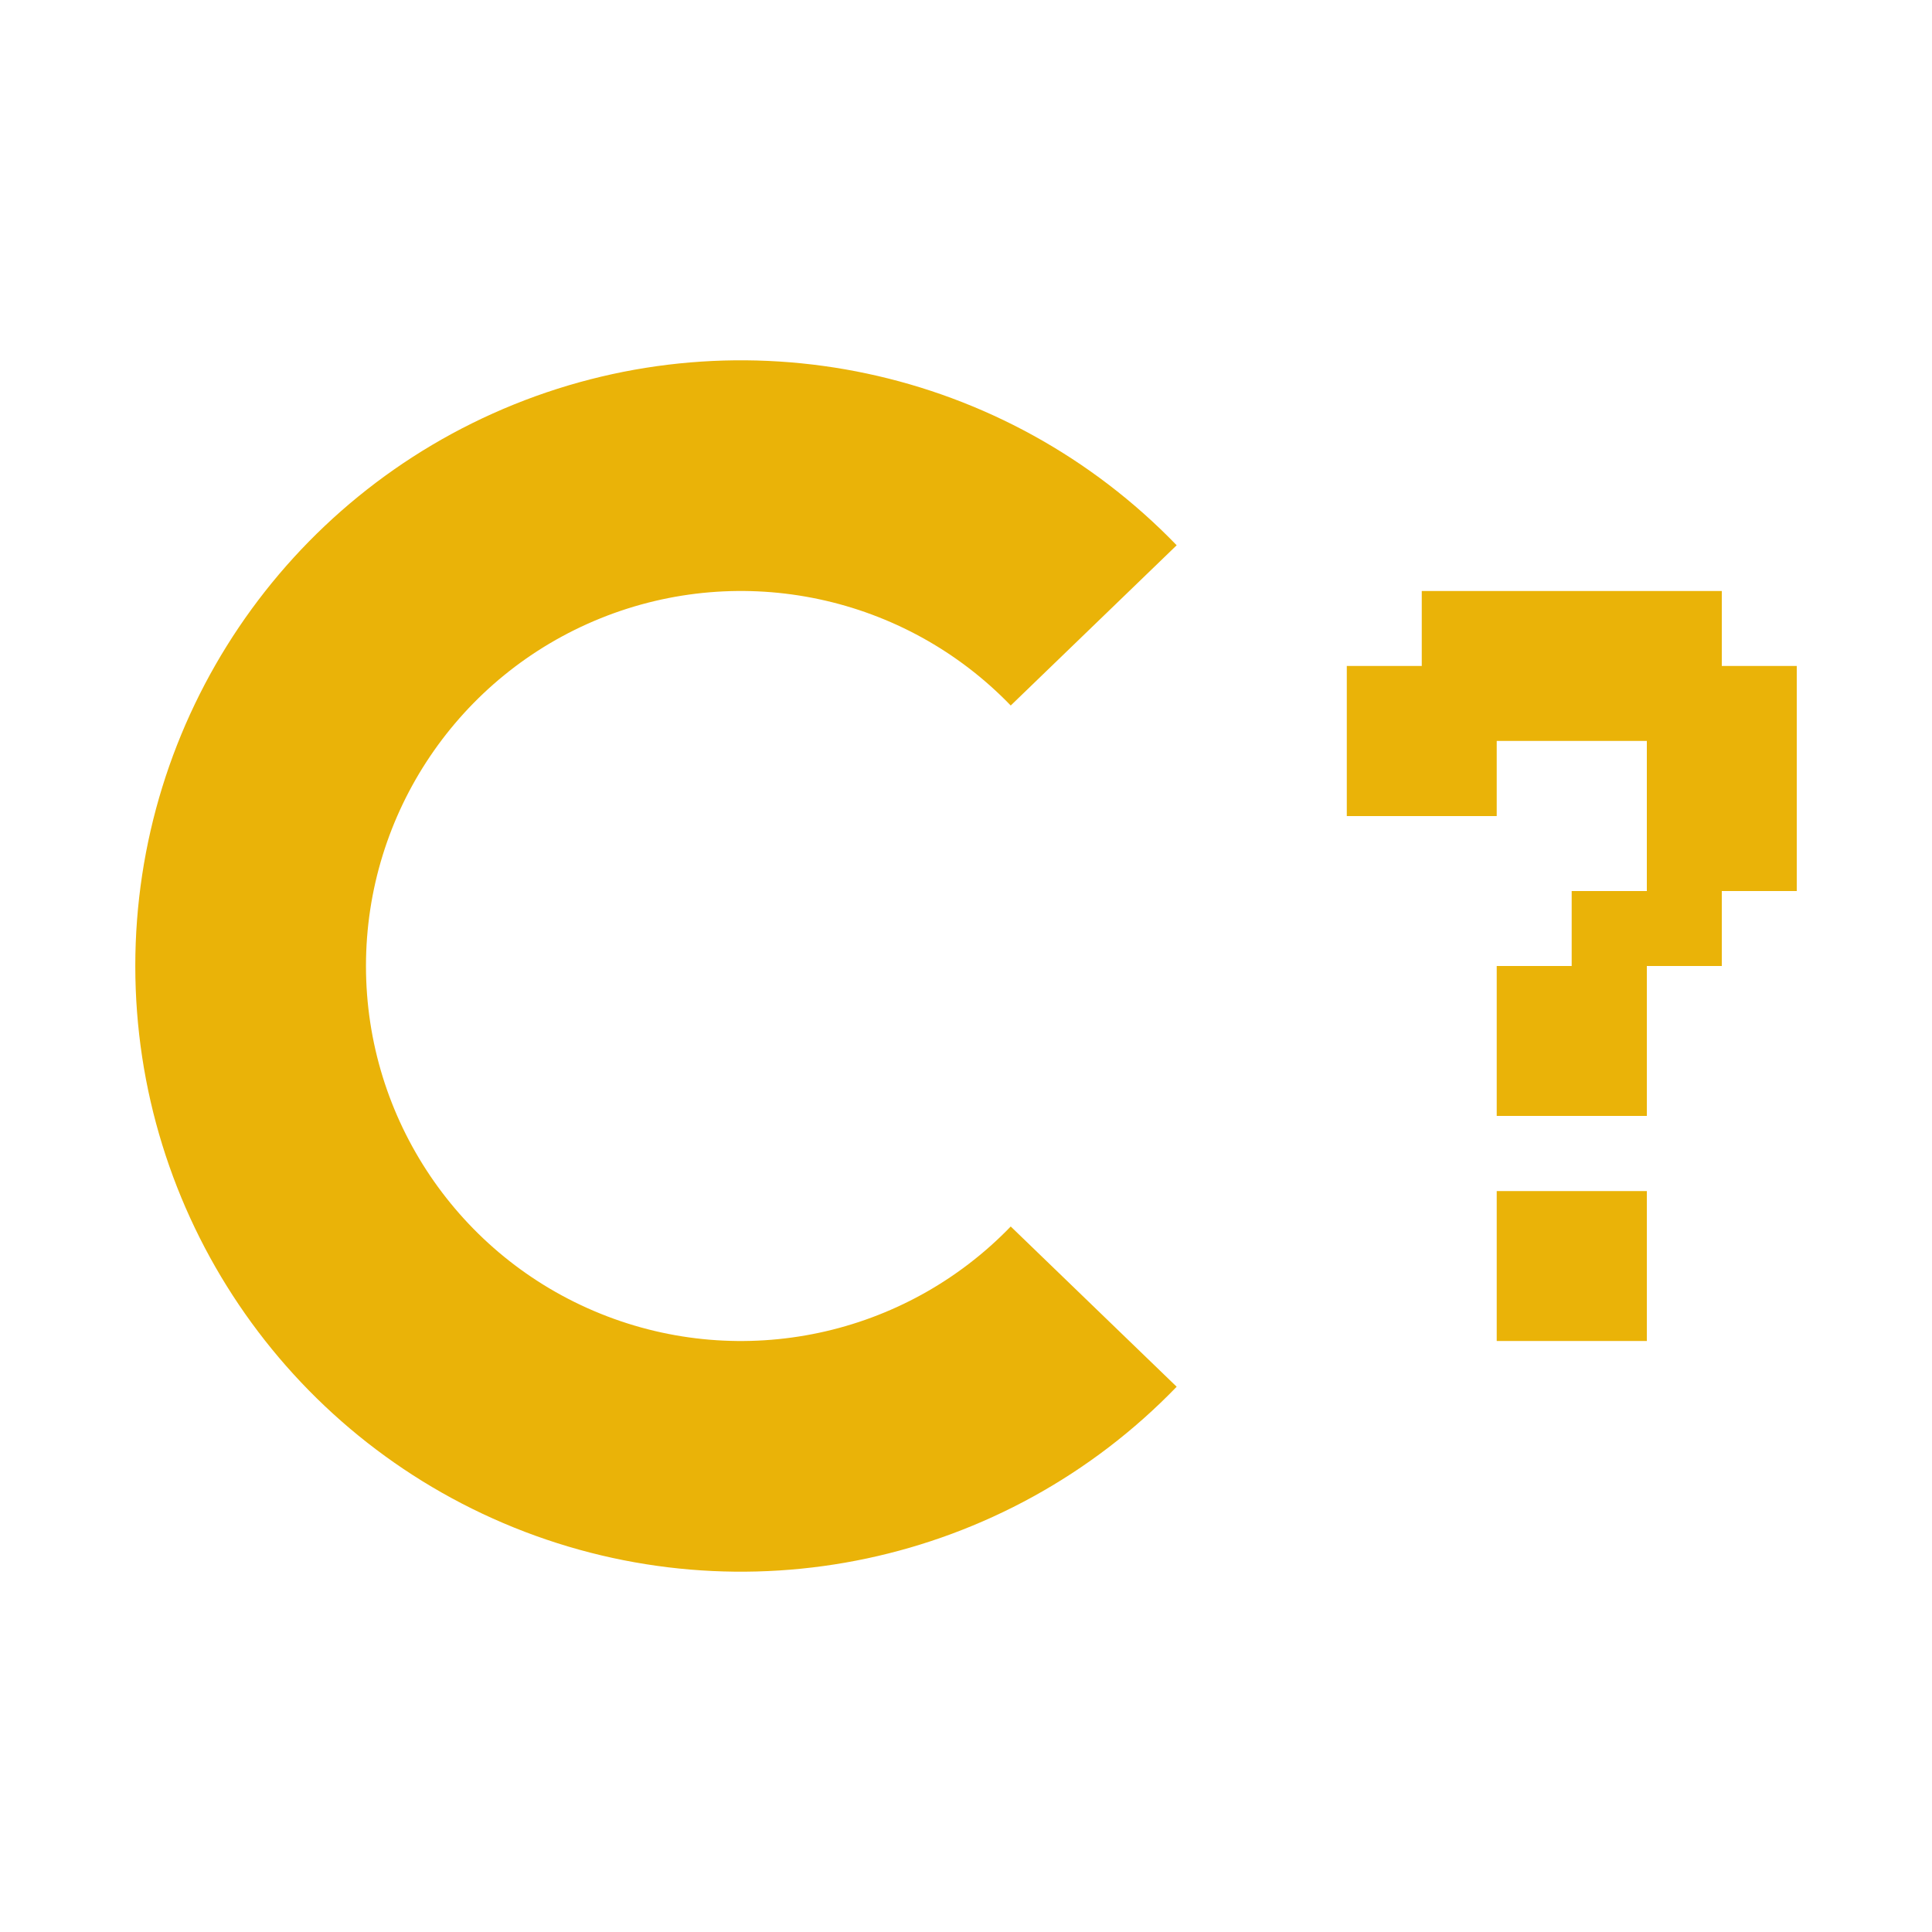
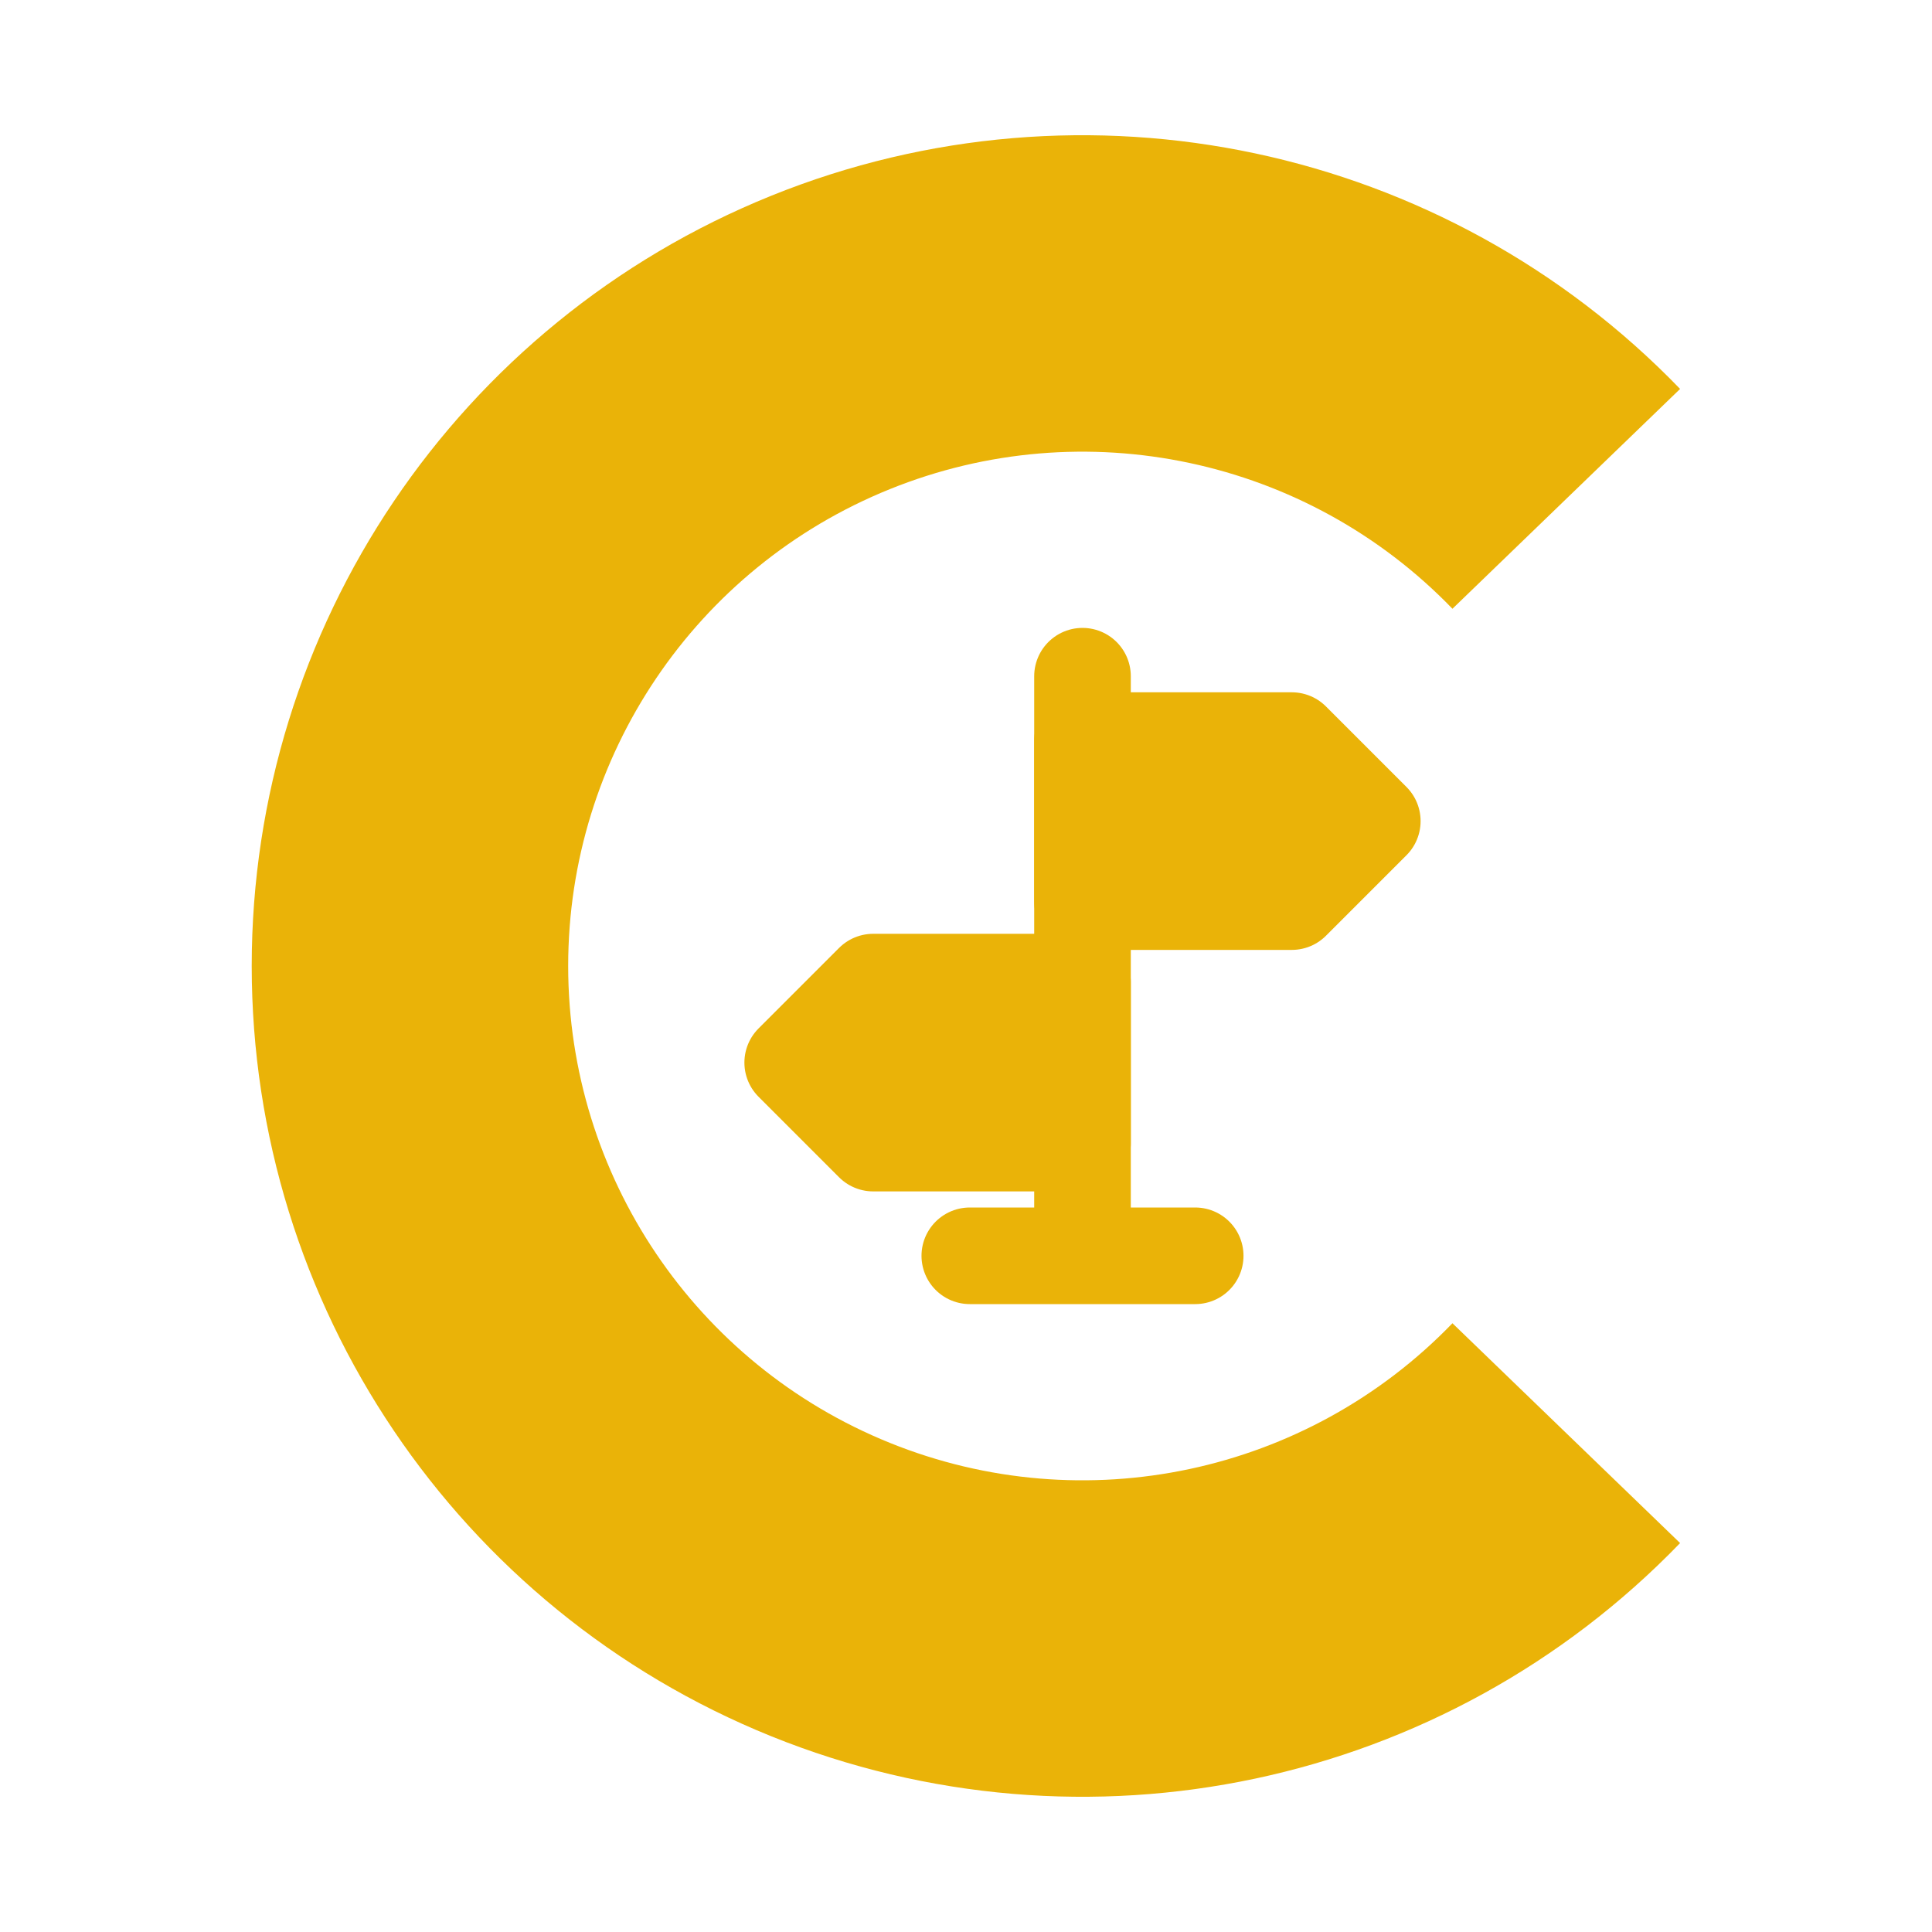
<svg xmlns="http://www.w3.org/2000/svg" viewBox="0 0 100 100" width="512" height="512" role="img" aria-label="Carino Distro">
-   <path d="M 56.61 32.37 A 25.38 25.38 0 1 0 56.61 67.63" fill="none" stroke="#eab308" stroke-width="11.94" stroke-linecap="butt" />
-   <path d="M 73.59 30.59 H 77.47 V 34.47 H 73.59 Z M 77.47 30.59 H 81.35 V 34.47 H 77.47 Z M 81.35 30.59 H 85.24 V 34.47 H 81.35 Z M 85.24 30.59 H 89.12 V 34.47 H 85.24 Z M 69.71 34.47 H 73.59 V 38.35 H 69.71 Z M 73.59 34.47 H 77.47 V 38.35 H 73.59 Z M 77.47 34.47 H 81.35 V 38.35 H 77.47 Z M 81.35 34.47 H 85.24 V 38.35 H 81.35 Z M 85.24 34.47 H 89.12 V 38.35 H 85.24 Z M 89.12 34.47 H 93.00 V 38.35 H 89.12 Z M 69.71 38.35 H 73.59 V 42.24 H 69.71 Z M 73.59 38.35 H 77.47 V 42.24 H 73.59 Z M 85.24 38.35 H 89.12 V 42.24 H 85.24 Z M 89.12 38.35 H 93.00 V 42.24 H 89.12 Z M 85.24 42.24 H 89.12 V 46.12 H 85.24 Z M 89.12 42.24 H 93.00 V 46.12 H 89.12 Z M 81.35 46.12 H 85.24 V 50.00 H 81.35 Z M 85.24 46.12 H 89.12 V 50.00 H 85.24 Z M 77.47 50.00 H 81.35 V 53.88 H 77.47 Z M 81.35 50.00 H 85.24 V 53.88 H 81.35 Z M 77.47 53.88 H 81.35 V 57.76 H 77.47 Z M 81.35 53.88 H 85.24 V 57.76 H 81.35 Z M 77.47 61.65 H 81.35 V 65.53 H 77.47 Z M 81.35 61.65 H 85.24 V 65.53 H 81.35 Z M 77.47 65.53 H 81.35 V 69.41 H 77.47 Z M 81.35 65.53 H 85.24 V 69.41 H 81.35 Z" fill="#eab308" />
+   <path d="M 81.07 25.82 A 34.81 34.81 0 1 0 81.07 74.18" fill="none" stroke="#eab308" stroke-width="16.38" stroke-linecap="butt" />
+   <g transform="translate(36.030 30.000) scale(1.66667)" fill="none" stroke="#eab308" stroke-width="3.0" stroke-linecap="round" stroke-linejoin="round">
+     <path d="M12 3v18M8.5 21h7" />
+     <path d="M12 5h6.5l2.5 2.5-2.5 2.5H12zM12 12.5H5.5L3 15l2.5 2.5H12z" fill="#eab308" />
+   </g>
</svg>
